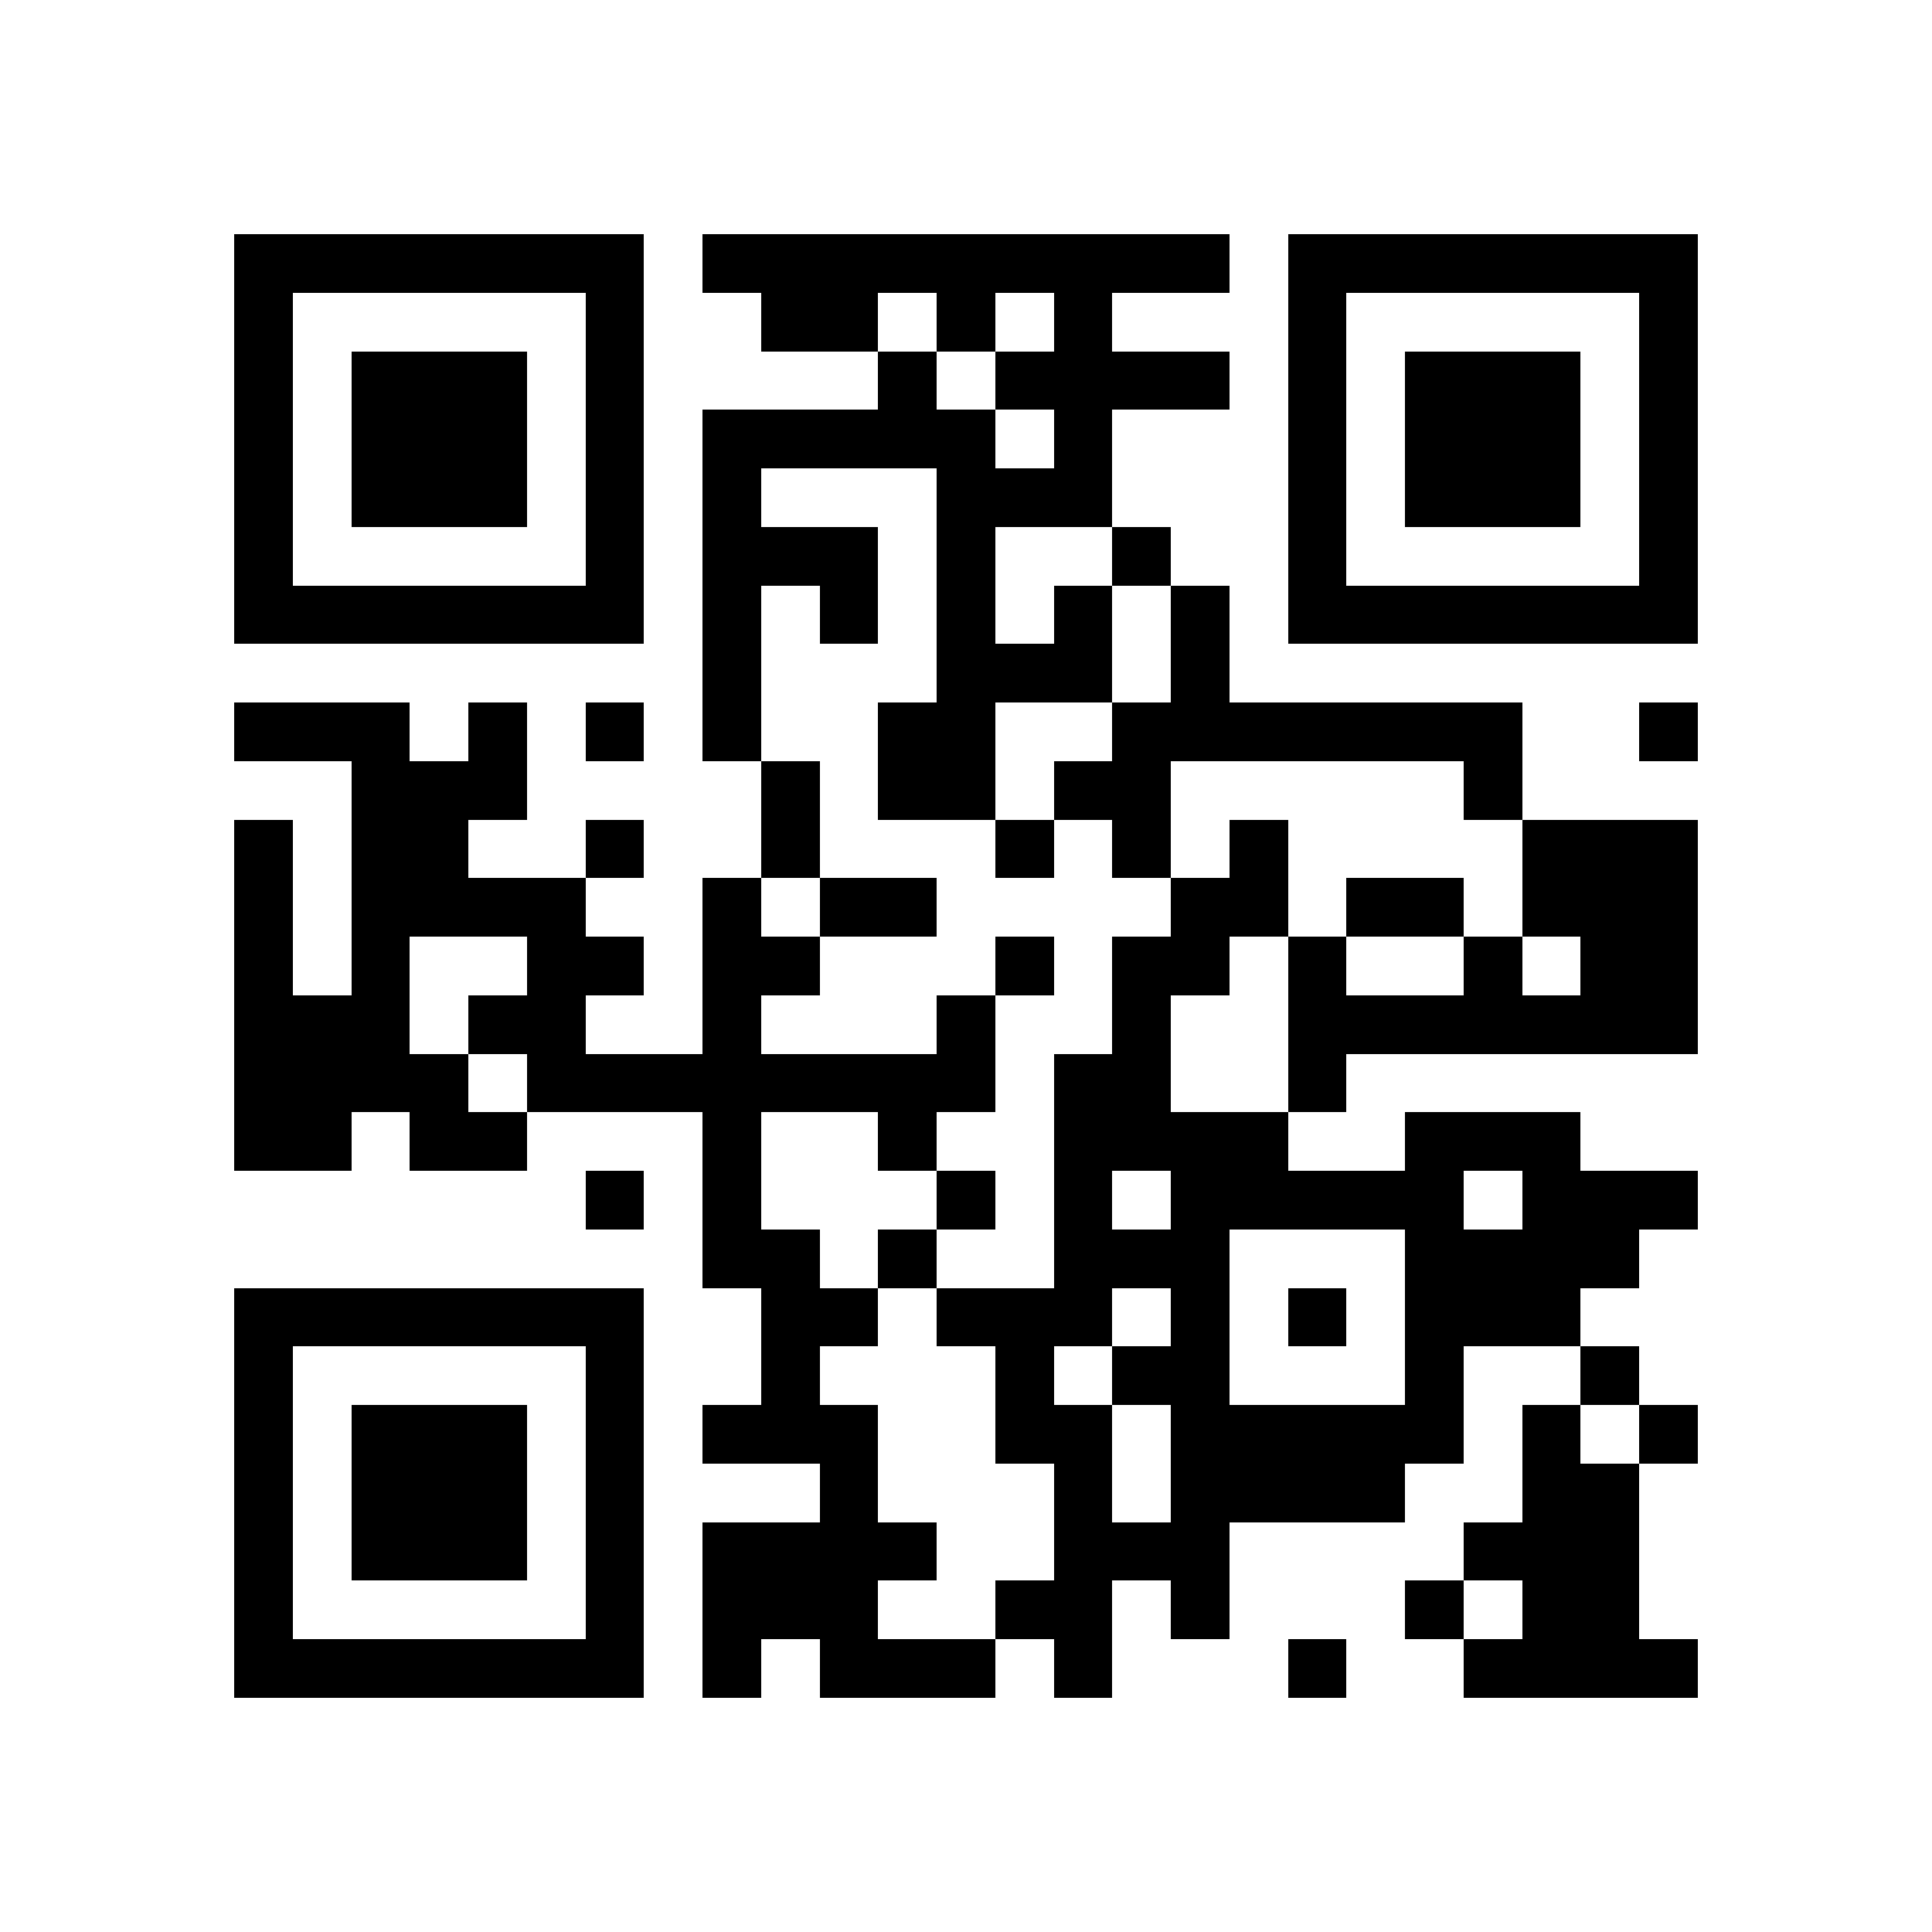
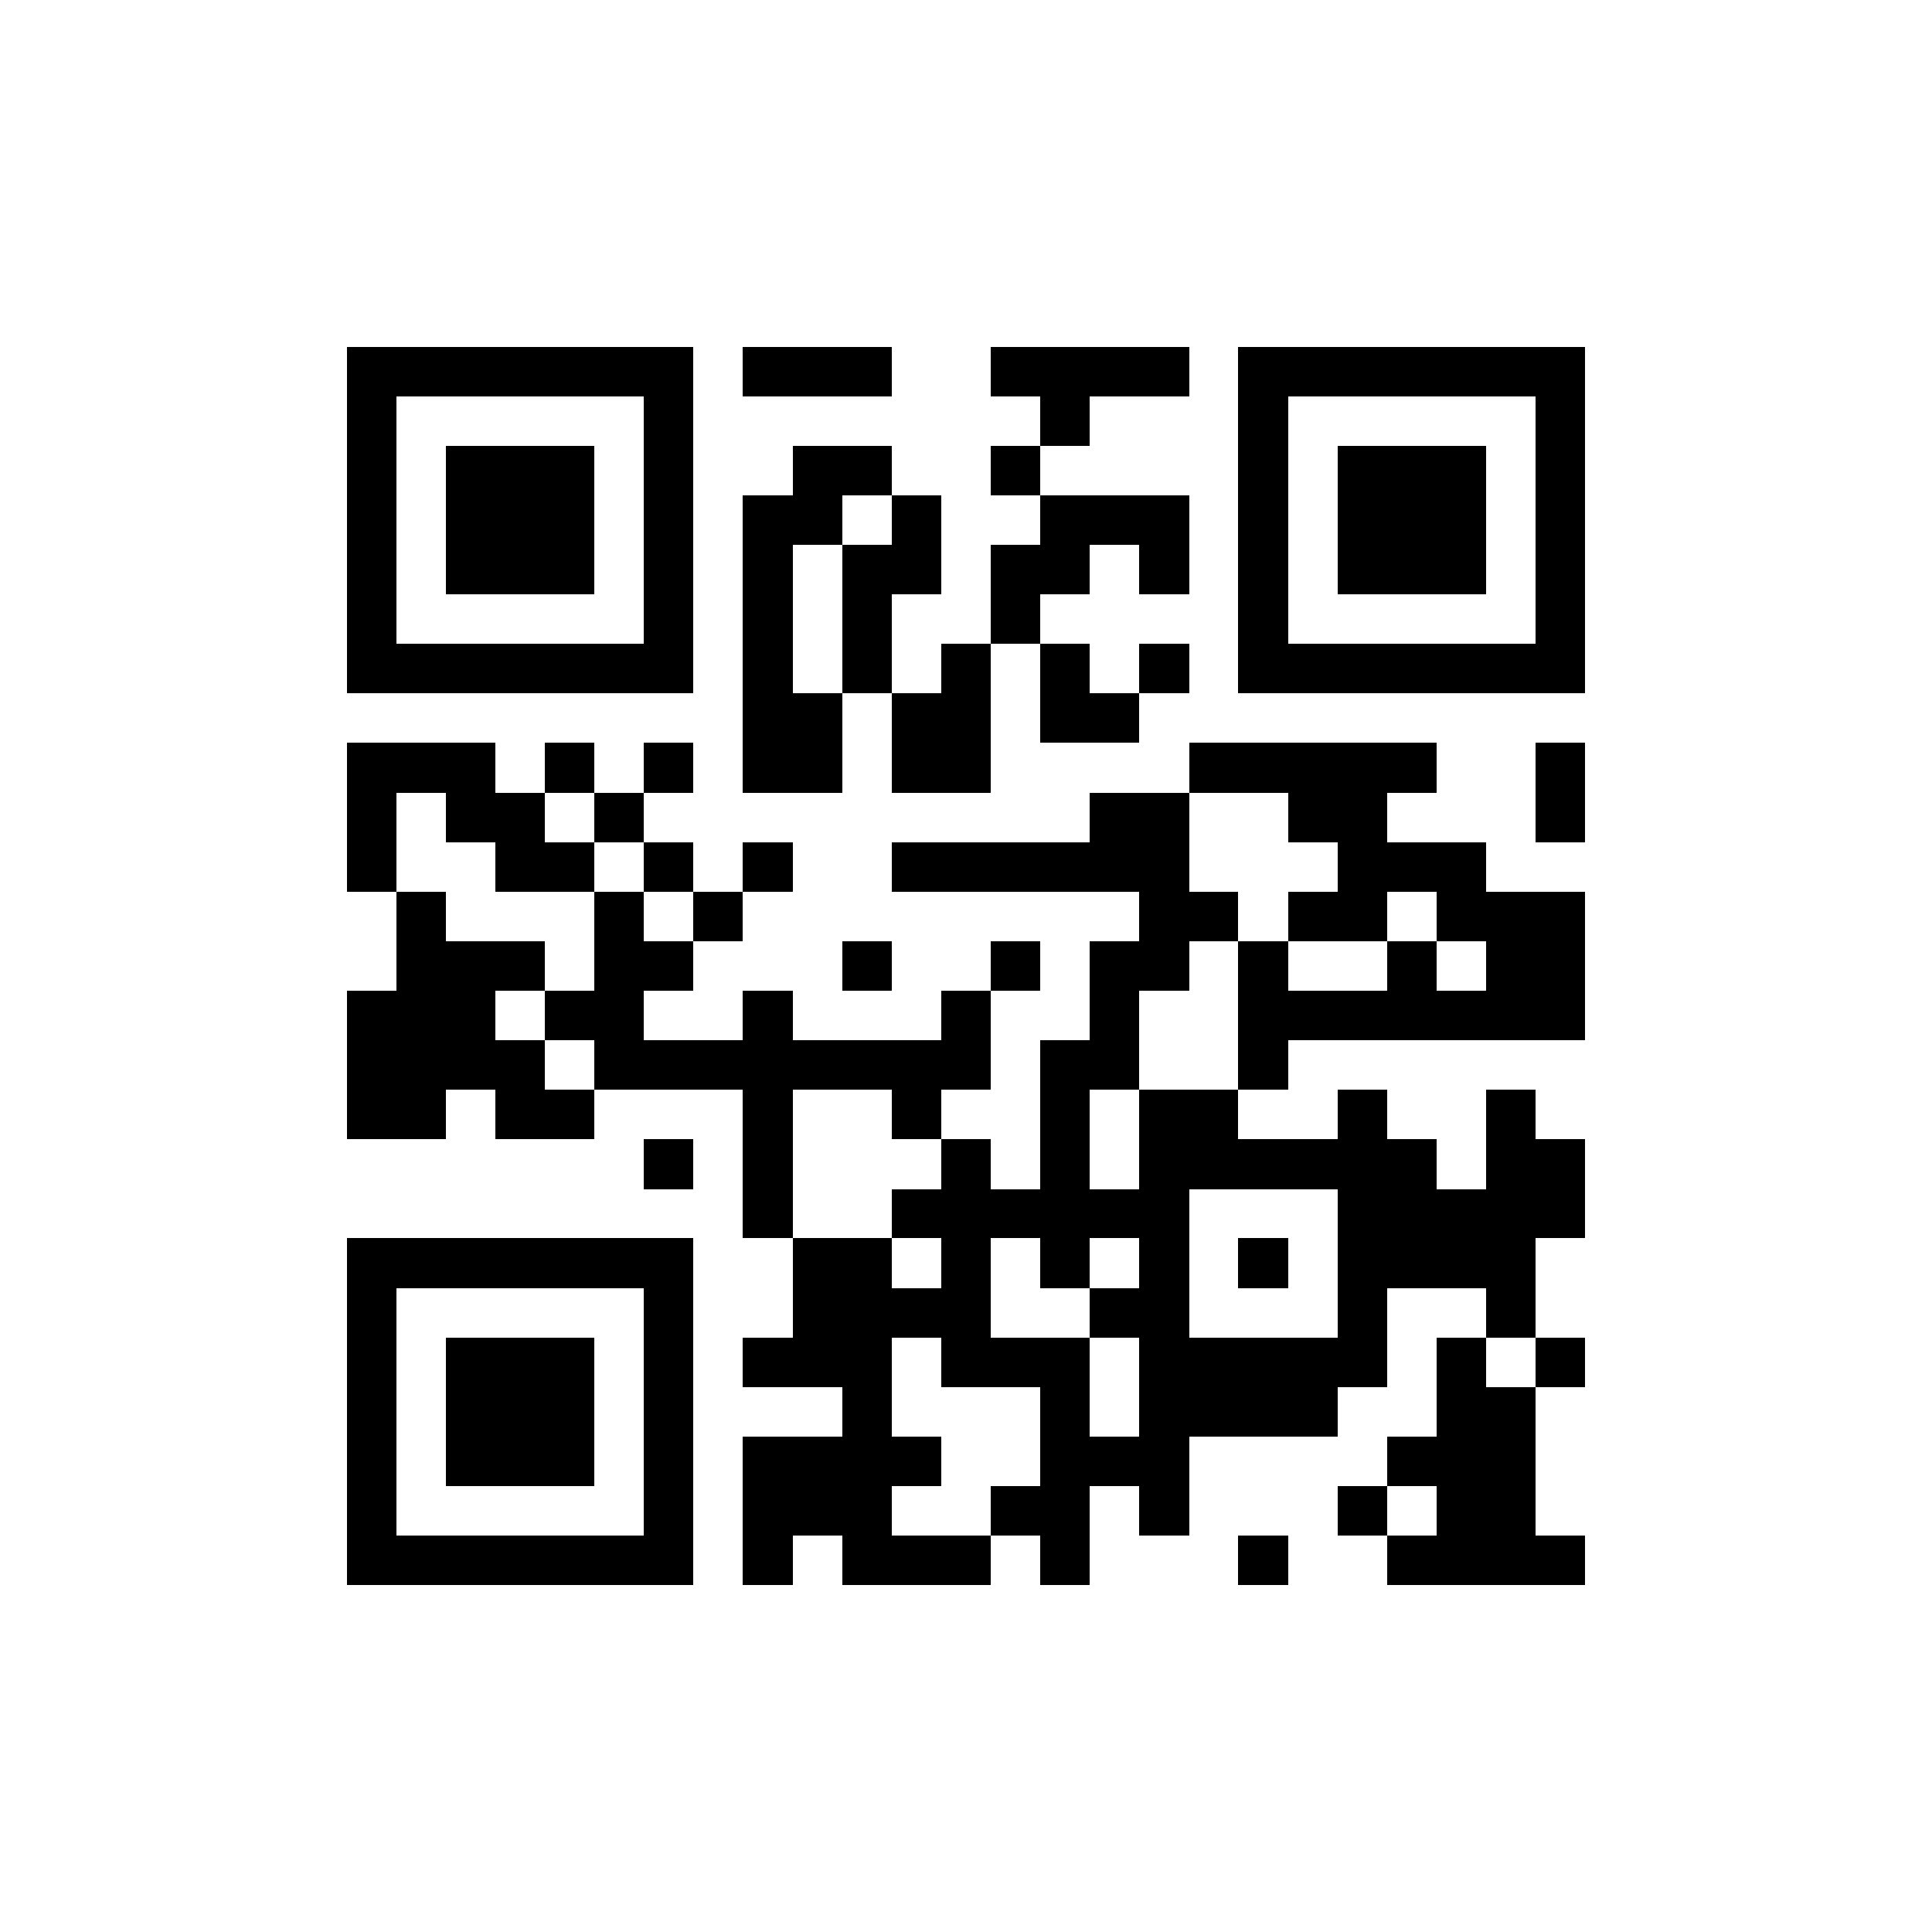
- <svg xmlns="http://www.w3.org/2000/svg" version="1.1" width="512" height="512">
-   <rect x="0" y="0" width="512" height="512" style="fill:#ffffff;shape-rendering:crispEdges;" />
-   <path x="0" y="0" style="fill:#000000;shape-rendering:crispEdges;" d="M62.06,62.06 V77.58 H77.58 V62.06 H62.06 Z M77.58,62.06 V77.58 H93.09 V62.06 H77.58 Z M93.09,62.06 V77.58 H108.61 V62.06 H93.09 Z M108.61,62.06 V77.58 H124.12 V62.06 H108.61 Z M124.12,62.06 V77.58 H139.64 V62.06 H124.12 Z M139.64,62.06 V77.58 H155.15 V62.06 H139.64 Z M155.15,62.06 V77.58 H170.67 V62.06 H155.15 Z M186.18,62.06 V77.58 H201.70 V62.06 H186.18 Z M201.70,62.06 V77.58 H217.21 V62.06 H201.70 Z M217.21,62.06 V77.58 H232.73 V62.06 H217.21 Z M232.73,62.06 V77.58 H248.24 V62.06 H232.73 Z M248.24,62.06 V77.58 H263.76 V62.06 H248.24 Z M263.76,62.06 V77.58 H279.27 V62.06 H263.76 Z M279.27,62.06 V77.58 H294.79 V62.06 H279.27 Z M294.79,62.06 V77.58 H310.30 V62.06 H294.79 Z M310.30,62.06 V77.58 H325.82 V62.06 H310.30 Z M341.33,62.06 V77.58 H356.85 V62.06 H341.33 Z M356.85,62.06 V77.58 H372.36 V62.06 H356.85 Z M372.36,62.06 V77.58 H387.88 V62.06 H372.36 Z M387.88,62.06 V77.58 H403.39 V62.06 H387.88 Z M403.39,62.06 V77.58 H418.91 V62.06 H403.39 Z M418.91,62.06 V77.58 H434.42 V62.06 H418.91 Z M434.42,62.06 V77.58 H449.94 V62.06 H434.42 Z M62.06,77.58 V93.09 H77.58 V77.58 H62.06 Z M155.15,77.58 V93.09 H170.67 V77.58 H155.15 Z M201.70,77.58 V93.09 H217.21 V77.58 H201.70 Z M217.21,77.58 V93.09 H232.73 V77.58 H217.21 Z M248.24,77.58 V93.09 H263.76 V77.58 H248.24 Z M279.27,77.58 V93.09 H294.79 V77.58 H279.27 Z M341.33,77.58 V93.09 H356.85 V77.58 H341.33 Z M434.42,77.58 V93.09 H449.94 V77.58 H434.42 Z M62.06,93.09 V108.61 H77.58 V93.09 H62.06 Z M93.09,93.09 V108.61 H108.61 V93.09 H93.09 Z M108.61,93.09 V108.61 H124.12 V93.09 H108.61 Z M124.12,93.09 V108.61 H139.64 V93.09 H124.12 Z M155.15,93.09 V108.61 H170.67 V93.09 H155.15 Z M232.73,93.09 V108.61 H248.24 V93.09 H232.73 Z M263.76,93.09 V108.61 H279.27 V93.09 H263.76 Z M279.27,93.09 V108.61 H294.79 V93.09 H279.27 Z M294.79,93.09 V108.61 H310.30 V93.09 H294.79 Z M310.30,93.09 V108.61 H325.82 V93.09 H310.30 Z M341.33,93.09 V108.61 H356.85 V93.09 H341.33 Z M372.36,93.09 V108.61 H387.88 V93.09 H372.36 Z M387.88,93.09 V108.61 H403.39 V93.09 H387.88 Z M403.39,93.09 V108.61 H418.91 V93.09 H403.39 Z M434.42,93.09 V108.61 H449.94 V93.09 H434.42 Z M62.06,108.61 V124.12 H77.58 V108.61 H62.06 Z M93.09,108.61 V124.12 H108.61 V108.61 H93.09 Z M108.61,108.61 V124.12 H124.12 V108.61 H108.61 Z M124.12,108.61 V124.12 H139.64 V108.61 H124.12 Z M155.15,108.61 V124.12 H170.67 V108.61 H155.15 Z M186.18,108.61 V124.12 H201.70 V108.61 H186.18 Z M201.70,108.61 V124.12 H217.21 V108.61 H201.70 Z M217.21,108.61 V124.12 H232.73 V108.61 H217.21 Z M232.73,108.61 V124.12 H248.24 V108.61 H232.73 Z M248.24,108.61 V124.12 H263.76 V108.61 H248.24 Z M279.27,108.61 V124.12 H294.79 V108.61 H279.27 Z M341.33,108.61 V124.12 H356.85 V108.61 H341.33 Z M372.36,108.61 V124.12 H387.88 V108.61 H372.36 Z M387.88,108.61 V124.12 H403.39 V108.61 H387.88 Z M403.39,108.61 V124.12 H418.91 V108.61 H403.39 Z M434.42,108.61 V124.12 H449.94 V108.61 H434.42 Z M62.06,124.12 V139.64 H77.58 V124.12 H62.06 Z M93.09,124.12 V139.64 H108.61 V124.12 H93.09 Z M108.61,124.12 V139.64 H124.12 V124.12 H108.61 Z M124.12,124.12 V139.64 H139.64 V124.12 H124.12 Z M155.15,124.12 V139.64 H170.67 V124.12 H155.15 Z M186.18,124.12 V139.64 H201.70 V124.12 H186.18 Z M248.24,124.12 V139.64 H263.76 V124.12 H248.24 Z M263.76,124.12 V139.64 H279.27 V124.12 H263.76 Z M279.27,124.12 V139.64 H294.79 V124.12 H279.27 Z M341.33,124.12 V139.64 H356.85 V124.12 H341.33 Z M372.36,124.12 V139.64 H387.88 V124.12 H372.36 Z M387.88,124.12 V139.64 H403.39 V124.12 H387.88 Z M403.39,124.12 V139.64 H418.91 V124.12 H403.39 Z M434.42,124.12 V139.64 H449.94 V124.12 H434.42 Z M62.06,139.64 V155.15 H77.58 V139.64 H62.06 Z M155.15,139.64 V155.15 H170.67 V139.64 H155.15 Z M186.18,139.64 V155.15 H201.70 V139.64 H186.18 Z M201.70,139.64 V155.15 H217.21 V139.64 H201.70 Z M217.21,139.64 V155.15 H232.73 V139.64 H217.21 Z M248.24,139.64 V155.15 H263.76 V139.64 H248.24 Z M294.79,139.64 V155.15 H310.30 V139.64 H294.79 Z M341.33,139.64 V155.15 H356.85 V139.64 H341.33 Z M434.42,139.64 V155.15 H449.94 V139.64 H434.42 Z M62.06,155.15 V170.67 H77.58 V155.15 H62.06 Z M77.58,155.15 V170.67 H93.09 V155.15 H77.58 Z M93.09,155.15 V170.67 H108.61 V155.15 H93.09 Z M108.61,155.15 V170.67 H124.12 V155.15 H108.61 Z M124.12,155.15 V170.67 H139.64 V155.15 H124.12 Z M139.64,155.15 V170.67 H155.15 V155.15 H139.64 Z M155.15,155.15 V170.67 H170.67 V155.15 H155.15 Z M186.18,155.15 V170.67 H201.70 V155.15 H186.18 Z M217.21,155.15 V170.67 H232.73 V155.15 H217.21 Z M248.24,155.15 V170.67 H263.76 V155.15 H248.24 Z M279.27,155.15 V170.67 H294.79 V155.15 H279.27 Z M310.30,155.15 V170.67 H325.82 V155.15 H310.30 Z M341.33,155.15 V170.67 H356.85 V155.15 H341.33 Z M356.85,155.15 V170.67 H372.36 V155.15 H356.85 Z M372.36,155.15 V170.67 H387.88 V155.15 H372.36 Z M387.88,155.15 V170.67 H403.39 V155.15 H387.88 Z M403.39,155.15 V170.67 H418.91 V155.15 H403.39 Z M418.91,155.15 V170.67 H434.42 V155.15 H418.91 Z M434.42,155.15 V170.67 H449.94 V155.15 H434.42 Z M186.18,170.67 V186.18 H201.70 V170.67 H186.18 Z M248.24,170.67 V186.18 H263.76 V170.67 H248.24 Z M263.76,170.67 V186.18 H279.27 V170.67 H263.76 Z M279.27,170.67 V186.18 H294.79 V170.67 H279.27 Z M310.30,170.67 V186.18 H325.82 V170.67 H310.30 Z M62.06,186.18 V201.70 H77.58 V186.18 H62.06 Z M77.58,186.18 V201.70 H93.09 V186.18 H77.58 Z M93.09,186.18 V201.70 H108.61 V186.18 H93.09 Z M124.12,186.18 V201.70 H139.64 V186.18 H124.12 Z M155.15,186.18 V201.70 H170.67 V186.18 H155.15 Z M186.18,186.18 V201.70 H201.70 V186.18 H186.18 Z M232.73,186.18 V201.70 H248.24 V186.18 H232.73 Z M248.24,186.18 V201.70 H263.76 V186.18 H248.24 Z M294.79,186.18 V201.70 H310.30 V186.18 H294.79 Z M310.30,186.18 V201.70 H325.82 V186.18 H310.30 Z M325.82,186.18 V201.70 H341.33 V186.18 H325.82 Z M341.33,186.18 V201.70 H356.85 V186.18 H341.33 Z M356.85,186.18 V201.70 H372.36 V186.18 H356.85 Z M372.36,186.18 V201.70 H387.88 V186.18 H372.36 Z M387.88,186.18 V201.70 H403.39 V186.18 H387.88 Z M434.42,186.18 V201.70 H449.94 V186.18 H434.42 Z M93.09,201.70 V217.21 H108.61 V201.70 H93.09 Z M108.61,201.70 V217.21 H124.12 V201.70 H108.61 Z M124.12,201.70 V217.21 H139.64 V201.70 H124.12 Z M201.70,201.70 V217.21 H217.21 V201.70 H201.70 Z M232.73,201.70 V217.21 H248.24 V201.70 H232.73 Z M248.24,201.70 V217.21 H263.76 V201.70 H248.24 Z M279.27,201.70 V217.21 H294.79 V201.70 H279.27 Z M294.79,201.70 V217.21 H310.30 V201.70 H294.79 Z M387.88,201.70 V217.21 H403.39 V201.70 H387.88 Z M62.06,217.21 V232.73 H77.58 V217.21 H62.06 Z M93.09,217.21 V232.73 H108.61 V217.21 H93.09 Z M108.61,217.21 V232.73 H124.12 V217.21 H108.61 Z M155.15,217.21 V232.73 H170.67 V217.21 H155.15 Z M201.70,217.21 V232.73 H217.21 V217.21 H201.70 Z M263.76,217.21 V232.73 H279.27 V217.21 H263.76 Z M294.79,217.21 V232.73 H310.30 V217.21 H294.79 Z M325.82,217.21 V232.73 H341.33 V217.21 H325.82 Z M403.39,217.21 V232.73 H418.91 V217.21 H403.39 Z M418.91,217.21 V232.73 H434.42 V217.21 H418.91 Z M434.42,217.21 V232.73 H449.94 V217.21 H434.42 Z M62.06,232.73 V248.24 H77.58 V232.73 H62.06 Z M93.09,232.73 V248.24 H108.61 V232.73 H93.09 Z M108.61,232.73 V248.24 H124.12 V232.73 H108.61 Z M124.12,232.73 V248.24 H139.64 V232.73 H124.12 Z M139.64,232.73 V248.24 H155.15 V232.73 H139.64 Z M186.18,232.73 V248.24 H201.70 V232.73 H186.18 Z M217.21,232.73 V248.24 H232.73 V232.73 H217.21 Z M232.73,232.73 V248.24 H248.24 V232.73 H232.73 Z M310.30,232.73 V248.24 H325.82 V232.73 H310.30 Z M325.82,232.73 V248.24 H341.33 V232.73 H325.82 Z M356.85,232.73 V248.24 H372.36 V232.73 H356.85 Z M372.36,232.73 V248.24 H387.88 V232.73 H372.36 Z M403.39,232.73 V248.24 H418.91 V232.73 H403.39 Z M418.91,232.73 V248.24 H434.42 V232.73 H418.91 Z M434.42,232.73 V248.24 H449.94 V232.73 H434.42 Z M62.06,248.24 V263.76 H77.58 V248.24 H62.06 Z M93.09,248.24 V263.76 H108.61 V248.24 H93.09 Z M139.64,248.24 V263.76 H155.15 V248.24 H139.64 Z M155.15,248.24 V263.76 H170.67 V248.24 H155.15 Z M186.18,248.24 V263.76 H201.70 V248.24 H186.18 Z M201.70,248.24 V263.76 H217.21 V248.24 H201.70 Z M263.76,248.24 V263.76 H279.27 V248.24 H263.76 Z M294.79,248.24 V263.76 H310.30 V248.24 H294.79 Z M310.30,248.24 V263.76 H325.82 V248.24 H310.30 Z M341.33,248.24 V263.76 H356.85 V248.24 H341.33 Z M387.88,248.24 V263.76 H403.39 V248.24 H387.88 Z M418.91,248.24 V263.76 H434.42 V248.24 H418.91 Z M434.42,248.24 V263.76 H449.94 V248.24 H434.42 Z M62.06,263.76 V279.27 H77.58 V263.76 H62.06 Z M77.58,263.76 V279.27 H93.09 V263.76 H77.58 Z M93.09,263.76 V279.27 H108.61 V263.76 H93.09 Z M124.12,263.76 V279.27 H139.64 V263.76 H124.12 Z M139.64,263.76 V279.27 H155.15 V263.76 H139.64 Z M186.18,263.76 V279.27 H201.70 V263.76 H186.18 Z M248.24,263.76 V279.27 H263.76 V263.76 H248.24 Z M294.79,263.76 V279.27 H310.30 V263.76 H294.79 Z M341.33,263.76 V279.27 H356.85 V263.76 H341.33 Z M356.85,263.76 V279.27 H372.36 V263.76 H356.85 Z M372.36,263.76 V279.27 H387.88 V263.76 H372.36 Z M387.88,263.76 V279.27 H403.39 V263.76 H387.88 Z M403.39,263.76 V279.27 H418.91 V263.76 H403.39 Z M418.91,263.76 V279.27 H434.42 V263.76 H418.91 Z M434.42,263.76 V279.27 H449.94 V263.76 H434.42 Z M62.06,279.27 V294.79 H77.58 V279.27 H62.06 Z M77.58,279.27 V294.79 H93.09 V279.27 H77.58 Z M93.09,279.27 V294.79 H108.61 V279.27 H93.09 Z M108.61,279.27 V294.79 H124.12 V279.27 H108.61 Z M139.64,279.27 V294.79 H155.15 V279.27 H139.64 Z M155.15,279.27 V294.79 H170.67 V279.27 H155.15 Z M170.67,279.27 V294.79 H186.18 V279.27 H170.67 Z M186.18,279.27 V294.79 H201.70 V279.27 H186.18 Z M201.70,279.27 V294.79 H217.21 V279.27 H201.70 Z M217.21,279.27 V294.79 H232.73 V279.27 H217.21 Z M232.73,279.27 V294.79 H248.24 V279.27 H232.73 Z M248.24,279.27 V294.79 H263.76 V279.27 H248.24 Z M279.27,279.27 V294.79 H294.79 V279.27 H279.27 Z M294.79,279.27 V294.79 H310.30 V279.27 H294.79 Z M341.33,279.27 V294.79 H356.85 V279.27 H341.33 Z M62.06,294.79 V310.30 H77.58 V294.79 H62.06 Z M77.58,294.79 V310.30 H93.09 V294.79 H77.58 Z M108.61,294.79 V310.30 H124.12 V294.79 H108.61 Z M124.12,294.79 V310.30 H139.64 V294.79 H124.12 Z M186.18,294.79 V310.30 H201.70 V294.79 H186.18 Z M232.73,294.79 V310.30 H248.24 V294.79 H232.73 Z M279.27,294.79 V310.30 H294.79 V294.79 H279.27 Z M294.79,294.79 V310.30 H310.30 V294.79 H294.79 Z M310.30,294.79 V310.30 H325.82 V294.79 H310.30 Z M325.82,294.79 V310.30 H341.33 V294.79 H325.82 Z M372.36,294.79 V310.30 H387.88 V294.79 H372.36 Z M387.88,294.79 V310.30 H403.39 V294.79 H387.88 Z M403.39,294.79 V310.30 H418.91 V294.79 H403.39 Z M155.15,310.30 V325.82 H170.67 V310.30 H155.15 Z M186.18,310.30 V325.82 H201.70 V310.30 H186.18 Z M248.24,310.30 V325.82 H263.76 V310.30 H248.24 Z M279.27,310.30 V325.82 H294.79 V310.30 H279.27 Z M310.30,310.30 V325.82 H325.82 V310.30 H310.30 Z M325.82,310.30 V325.82 H341.33 V310.30 H325.82 Z M341.33,310.30 V325.82 H356.85 V310.30 H341.33 Z M356.85,310.30 V325.82 H372.36 V310.30 H356.85 Z M372.36,310.30 V325.82 H387.88 V310.30 H372.36 Z M403.39,310.30 V325.82 H418.91 V310.30 H403.39 Z M418.91,310.30 V325.82 H434.42 V310.30 H418.91 Z M434.42,310.30 V325.82 H449.94 V310.30 H434.42 Z M186.18,325.82 V341.33 H201.70 V325.82 H186.18 Z M201.70,325.82 V341.33 H217.21 V325.82 H201.70 Z M232.73,325.82 V341.33 H248.24 V325.82 H232.73 Z M279.27,325.82 V341.33 H294.79 V325.82 H279.27 Z M294.79,325.82 V341.33 H310.30 V325.82 H294.79 Z M310.30,325.82 V341.33 H325.82 V325.82 H310.30 Z M372.36,325.82 V341.33 H387.88 V325.82 H372.36 Z M387.88,325.82 V341.33 H403.39 V325.82 H387.88 Z M403.39,325.82 V341.33 H418.91 V325.82 H403.39 Z M418.91,325.82 V341.33 H434.42 V325.82 H418.91 Z M62.06,341.33 V356.85 H77.58 V341.33 H62.06 Z M77.58,341.33 V356.85 H93.09 V341.33 H77.58 Z M93.09,341.33 V356.85 H108.61 V341.33 H93.09 Z M108.61,341.33 V356.85 H124.12 V341.33 H108.61 Z M124.12,341.33 V356.85 H139.64 V341.33 H124.12 Z M139.64,341.33 V356.85 H155.15 V341.33 H139.64 Z M155.15,341.33 V356.85 H170.67 V341.33 H155.15 Z M201.70,341.33 V356.85 H217.21 V341.33 H201.70 Z M217.21,341.33 V356.85 H232.73 V341.33 H217.21 Z M248.24,341.33 V356.85 H263.76 V341.33 H248.24 Z M263.76,341.33 V356.85 H279.27 V341.33 H263.76 Z M279.27,341.33 V356.85 H294.79 V341.33 H279.27 Z M310.30,341.33 V356.85 H325.82 V341.33 H310.30 Z M341.33,341.33 V356.85 H356.85 V341.33 H341.33 Z M372.36,341.33 V356.85 H387.88 V341.33 H372.36 Z M387.88,341.33 V356.85 H403.39 V341.33 H387.88 Z M403.39,341.33 V356.85 H418.91 V341.33 H403.39 Z M62.06,356.85 V372.36 H77.58 V356.85 H62.06 Z M155.15,356.85 V372.36 H170.67 V356.85 H155.15 Z M201.70,356.85 V372.36 H217.21 V356.85 H201.70 Z M263.76,356.85 V372.36 H279.27 V356.85 H263.76 Z M294.79,356.85 V372.36 H310.30 V356.85 H294.79 Z M310.30,356.85 V372.36 H325.82 V356.85 H310.30 Z M372.36,356.85 V372.36 H387.88 V356.85 H372.36 Z M418.91,356.85 V372.36 H434.42 V356.85 H418.91 Z M62.06,372.36 V387.88 H77.58 V372.36 H62.06 Z M93.09,372.36 V387.88 H108.61 V372.36 H93.09 Z M108.61,372.36 V387.88 H124.12 V372.36 H108.61 Z M124.12,372.36 V387.88 H139.64 V372.36 H124.12 Z M155.15,372.36 V387.88 H170.67 V372.36 H155.15 Z M186.18,372.36 V387.88 H201.70 V372.36 H186.18 Z M201.70,372.36 V387.88 H217.21 V372.36 H201.70 Z M217.21,372.36 V387.88 H232.73 V372.36 H217.21 Z M263.76,372.36 V387.88 H279.27 V372.36 H263.76 Z M279.27,372.36 V387.88 H294.79 V372.36 H279.27 Z M310.30,372.36 V387.88 H325.82 V372.36 H310.30 Z M325.82,372.36 V387.88 H341.33 V372.36 H325.82 Z M341.33,372.36 V387.88 H356.85 V372.36 H341.33 Z M356.85,372.36 V387.88 H372.36 V372.36 H356.85 Z M372.36,372.36 V387.88 H387.88 V372.36 H372.36 Z M403.39,372.36 V387.88 H418.91 V372.36 H403.39 Z M434.42,372.36 V387.88 H449.94 V372.36 H434.42 Z M62.06,387.88 V403.39 H77.58 V387.88 H62.06 Z M93.09,387.88 V403.39 H108.61 V387.88 H93.09 Z M108.61,387.88 V403.39 H124.12 V387.88 H108.61 Z M124.12,387.88 V403.39 H139.64 V387.88 H124.12 Z M155.15,387.88 V403.39 H170.67 V387.88 H155.15 Z M217.21,387.88 V403.39 H232.73 V387.88 H217.21 Z M279.27,387.88 V403.39 H294.79 V387.88 H279.27 Z M310.30,387.88 V403.39 H325.82 V387.88 H310.30 Z M325.82,387.88 V403.39 H341.33 V387.88 H325.82 Z M341.33,387.88 V403.39 H356.85 V387.88 H341.33 Z M356.85,387.88 V403.39 H372.36 V387.88 H356.85 Z M403.39,387.88 V403.39 H418.91 V387.88 H403.39 Z M418.91,387.88 V403.39 H434.42 V387.88 H418.91 Z M62.06,403.39 V418.91 H77.58 V403.39 H62.06 Z M93.09,403.39 V418.91 H108.61 V403.39 H93.09 Z M108.61,403.39 V418.91 H124.12 V403.39 H108.61 Z M124.12,403.39 V418.91 H139.64 V403.39 H124.12 Z M155.15,403.39 V418.91 H170.67 V403.39 H155.15 Z M186.18,403.39 V418.91 H201.70 V403.39 H186.18 Z M201.70,403.39 V418.91 H217.21 V403.39 H201.70 Z M217.21,403.39 V418.91 H232.73 V403.39 H217.21 Z M232.73,403.39 V418.91 H248.24 V403.39 H232.73 Z M279.27,403.39 V418.91 H294.79 V403.39 H279.27 Z M294.79,403.39 V418.91 H310.30 V403.39 H294.79 Z M310.30,403.39 V418.91 H325.82 V403.39 H310.30 Z M387.88,403.39 V418.91 H403.39 V403.39 H387.88 Z M403.39,403.39 V418.91 H418.91 V403.39 H403.39 Z M418.91,403.39 V418.91 H434.42 V403.39 H418.91 Z M62.06,418.91 V434.42 H77.58 V418.91 H62.06 Z M155.15,418.91 V434.42 H170.67 V418.91 H155.15 Z M186.18,418.91 V434.42 H201.70 V418.91 H186.18 Z M201.70,418.91 V434.42 H217.21 V418.91 H201.70 Z M217.21,418.91 V434.42 H232.73 V418.91 H217.21 Z M263.76,418.91 V434.42 H279.27 V418.91 H263.76 Z M279.27,418.91 V434.42 H294.79 V418.91 H279.27 Z M310.30,418.91 V434.42 H325.82 V418.91 H310.30 Z M372.36,418.91 V434.42 H387.88 V418.91 H372.36 Z M403.39,418.91 V434.42 H418.91 V418.91 H403.39 Z M418.91,418.91 V434.42 H434.42 V418.91 H418.91 Z M62.06,434.42 V449.94 H77.58 V434.42 H62.06 Z M77.58,434.42 V449.94 H93.09 V434.42 H77.58 Z M93.09,434.42 V449.94 H108.61 V434.42 H93.09 Z M108.61,434.42 V449.94 H124.12 V434.42 H108.61 Z M124.12,434.42 V449.94 H139.64 V434.42 H124.12 Z M139.64,434.42 V449.94 H155.15 V434.42 H139.64 Z M155.15,434.42 V449.94 H170.67 V434.42 H155.15 Z M186.18,434.42 V449.94 H201.70 V434.42 H186.18 Z M217.21,434.42 V449.94 H232.73 V434.42 H217.21 Z M232.73,434.42 V449.94 H248.24 V434.42 H232.73 Z M248.24,434.42 V449.94 H263.76 V434.42 H248.24 Z M279.27,434.42 V449.94 H294.79 V434.42 H279.27 Z M341.33,434.42 V449.94 H356.85 V434.42 H341.33 Z M387.88,434.42 V449.94 H403.39 V434.42 H387.88 Z M403.39,434.42 V449.94 H418.91 V434.42 H403.39 Z M418.91,434.42 V449.94 H434.42 V434.42 H418.91 Z M434.42,434.42 V449.94 H449.94 V434.42 H434.42 Z " />
+ <svg xmlns="http://www.w3.org/2000/svg" version="1.1" width="170" height="170">
+   <rect x="0" y="0" width="170" height="170" style="fill:#ffffff;shape-rendering:crispEdges;" />
+   <path x="0" y="0" style="fill:#000000;shape-rendering:crispEdges;" d="M30.51,30.51 V34.87 H34.87 V30.51 H30.51 Z M34.87,30.51 V34.87 H39.23 V30.51 H34.87 Z M39.23,30.51 V34.87 H43.59 V30.51 H39.23 Z M43.59,30.51 V34.87 H47.95 V30.51 H43.59 Z M47.95,30.51 V34.87 H52.31 V30.51 H47.95 Z M52.31,30.51 V34.87 H56.67 V30.51 H52.31 Z M56.67,30.51 V34.87 H61.03 V30.51 H56.67 Z M65.38,30.51 V34.87 H69.74 V30.51 H65.38 Z M69.74,30.51 V34.87 H74.10 V30.51 H69.74 Z M74.10,30.51 V34.87 H78.46 V30.51 H74.10 Z M87.18,30.51 V34.87 H91.54 V30.51 H87.18 Z M91.54,30.51 V34.87 H95.90 V30.51 H91.54 Z M95.90,30.51 V34.87 H100.26 V30.51 H95.90 Z M100.26,30.51 V34.87 H104.62 V30.51 H100.26 Z M108.97,30.51 V34.87 H113.33 V30.51 H108.97 Z M113.33,30.51 V34.87 H117.69 V30.51 H113.33 Z M117.69,30.51 V34.87 H122.05 V30.51 H117.69 Z M122.05,30.51 V34.87 H126.41 V30.51 H122.05 Z M126.41,30.51 V34.87 H130.77 V30.51 H126.41 Z M130.77,30.51 V34.87 H135.13 V30.51 H130.77 Z M135.13,30.51 V34.87 H139.49 V30.51 H135.13 Z M30.51,34.87 V39.23 H34.87 V34.87 H30.51 Z M56.67,34.87 V39.23 H61.03 V34.87 H56.67 Z M91.54,34.87 V39.23 H95.90 V34.87 H91.54 Z M108.97,34.87 V39.23 H113.33 V34.87 H108.97 Z M135.13,34.87 V39.23 H139.49 V34.87 H135.13 Z M30.51,39.23 V43.59 H34.87 V39.23 H30.51 Z M39.23,39.23 V43.59 H43.59 V39.23 H39.23 Z M43.59,39.23 V43.59 H47.95 V39.23 H43.59 Z M47.95,39.23 V43.59 H52.31 V39.23 H47.95 Z M56.67,39.23 V43.59 H61.03 V39.23 H56.67 Z M69.74,39.23 V43.59 H74.10 V39.23 H69.74 Z M74.10,39.23 V43.59 H78.46 V39.23 H74.10 Z M87.18,39.23 V43.59 H91.54 V39.23 H87.18 Z M108.97,39.23 V43.59 H113.33 V39.23 H108.97 Z M117.69,39.23 V43.59 H122.05 V39.23 H117.69 Z M122.05,39.23 V43.59 H126.41 V39.23 H122.05 Z M126.41,39.23 V43.59 H130.77 V39.23 H126.41 Z M135.13,39.23 V43.59 H139.49 V39.23 H135.13 Z M30.51,43.59 V47.95 H34.87 V43.59 H30.51 Z M39.23,43.59 V47.95 H43.59 V43.59 H39.23 Z M43.59,43.59 V47.95 H47.95 V43.59 H43.59 Z M47.95,43.59 V47.95 H52.31 V43.59 H47.95 Z M56.67,43.59 V47.95 H61.03 V43.59 H56.67 Z M65.38,43.59 V47.95 H69.74 V43.59 H65.38 Z M69.74,43.59 V47.95 H74.10 V43.59 H69.74 Z M78.46,43.59 V47.95 H82.82 V43.59 H78.46 Z M91.54,43.59 V47.95 H95.90 V43.59 H91.54 Z M95.90,43.59 V47.95 H100.26 V43.59 H95.90 Z M100.26,43.59 V47.95 H104.62 V43.59 H100.26 Z M108.97,43.59 V47.95 H113.33 V43.59 H108.97 Z M117.69,43.59 V47.95 H122.05 V43.59 H117.69 Z M122.05,43.59 V47.95 H126.41 V43.59 H122.05 Z M126.41,43.59 V47.95 H130.77 V43.59 H126.41 Z M135.13,43.59 V47.95 H139.49 V43.59 H135.13 Z M30.51,47.95 V52.31 H34.87 V47.95 H30.51 Z M39.23,47.95 V52.31 H43.59 V47.95 H39.23 Z M43.59,47.95 V52.31 H47.95 V47.95 H43.59 Z M47.95,47.95 V52.31 H52.31 V47.95 H47.95 Z M56.67,47.95 V52.31 H61.03 V47.95 H56.67 Z M65.38,47.95 V52.31 H69.74 V47.95 H65.38 Z M74.10,47.95 V52.31 H78.46 V47.95 H74.10 Z M78.46,47.95 V52.31 H82.82 V47.95 H78.46 Z M87.18,47.95 V52.31 H91.54 V47.95 H87.18 Z M91.54,47.95 V52.31 H95.90 V47.95 H91.54 Z M100.26,47.95 V52.31 H104.62 V47.95 H100.26 Z M108.97,47.95 V52.31 H113.33 V47.95 H108.97 Z M117.69,47.95 V52.31 H122.05 V47.95 H117.69 Z M122.05,47.95 V52.31 H126.41 V47.95 H122.05 Z M126.41,47.95 V52.31 H130.77 V47.95 H126.41 Z M135.13,47.95 V52.31 H139.49 V47.95 H135.13 Z M30.51,52.31 V56.67 H34.87 V52.31 H30.51 Z M56.67,52.31 V56.67 H61.03 V52.31 H56.67 Z M65.38,52.31 V56.67 H69.74 V52.31 H65.38 Z M74.10,52.31 V56.67 H78.46 V52.31 H74.10 Z M87.18,52.31 V56.67 H91.54 V52.31 H87.18 Z M108.97,52.31 V56.67 H113.33 V52.31 H108.97 Z M135.13,52.31 V56.67 H139.49 V52.31 H135.13 Z M30.51,56.67 V61.03 H34.87 V56.67 H30.51 Z M34.87,56.67 V61.03 H39.23 V56.67 H34.87 Z M39.23,56.67 V61.03 H43.59 V56.67 H39.23 Z M43.59,56.67 V61.03 H47.95 V56.67 H43.59 Z M47.95,56.67 V61.03 H52.31 V56.67 H47.95 Z M52.31,56.67 V61.03 H56.67 V56.67 H52.31 Z M56.67,56.67 V61.03 H61.03 V56.67 H56.67 Z M65.38,56.67 V61.03 H69.74 V56.67 H65.38 Z M74.10,56.67 V61.03 H78.46 V56.67 H74.10 Z M82.82,56.67 V61.03 H87.18 V56.67 H82.82 Z M91.54,56.67 V61.03 H95.90 V56.67 H91.54 Z M100.26,56.67 V61.03 H104.62 V56.67 H100.26 Z M108.97,56.67 V61.03 H113.33 V56.67 H108.97 Z M113.33,56.67 V61.03 H117.69 V56.67 H113.33 Z M117.69,56.67 V61.03 H122.05 V56.67 H117.69 Z M122.05,56.67 V61.03 H126.41 V56.67 H122.05 Z M126.41,56.67 V61.03 H130.77 V56.67 H126.41 Z M130.77,56.67 V61.03 H135.13 V56.67 H130.77 Z M135.13,56.67 V61.03 H139.49 V56.67 H135.13 Z M65.38,61.03 V65.38 H69.74 V61.03 H65.38 Z M69.74,61.03 V65.38 H74.10 V61.03 H69.74 Z M78.46,61.03 V65.38 H82.82 V61.03 H78.46 Z M82.82,61.03 V65.38 H87.18 V61.03 H82.82 Z M91.54,61.03 V65.38 H95.90 V61.03 H91.54 Z M95.90,61.03 V65.38 H100.26 V61.03 H95.90 Z M30.51,65.38 V69.74 H34.87 V65.38 H30.51 Z M34.87,65.38 V69.74 H39.23 V65.38 H34.87 Z M39.23,65.38 V69.74 H43.59 V65.38 H39.23 Z M47.95,65.38 V69.74 H52.31 V65.38 H47.95 Z M56.67,65.38 V69.74 H61.03 V65.38 H56.67 Z M65.38,65.38 V69.74 H69.74 V65.38 H65.38 Z M69.74,65.38 V69.74 H74.10 V65.38 H69.74 Z M78.46,65.38 V69.74 H82.82 V65.38 H78.46 Z M82.82,65.38 V69.74 H87.18 V65.38 H82.82 Z M104.62,65.38 V69.74 H108.97 V65.38 H104.62 Z M108.97,65.38 V69.74 H113.33 V65.38 H108.97 Z M113.33,65.38 V69.74 H117.69 V65.38 H113.33 Z M117.69,65.38 V69.74 H122.05 V65.38 H117.69 Z M122.05,65.38 V69.74 H126.41 V65.38 H122.05 Z M135.13,65.38 V69.74 H139.49 V65.38 H135.13 Z M30.51,69.74 V74.10 H34.87 V69.74 H30.51 Z M39.23,69.74 V74.10 H43.59 V69.74 H39.23 Z M43.59,69.74 V74.10 H47.95 V69.74 H43.59 Z M52.31,69.74 V74.10 H56.67 V69.74 H52.31 Z M95.90,69.74 V74.10 H100.26 V69.74 H95.90 Z M100.26,69.74 V74.10 H104.62 V69.74 H100.26 Z M113.33,69.74 V74.10 H117.69 V69.74 H113.33 Z M117.69,69.74 V74.10 H122.05 V69.74 H117.69 Z M135.13,69.74 V74.10 H139.49 V69.74 H135.13 Z M30.51,74.10 V78.46 H34.87 V74.10 H30.51 Z M43.59,74.10 V78.46 H47.95 V74.10 H43.59 Z M47.95,74.10 V78.46 H52.31 V74.10 H47.95 Z M56.67,74.10 V78.46 H61.03 V74.10 H56.67 Z M65.38,74.10 V78.46 H69.74 V74.10 H65.38 Z M78.46,74.10 V78.46 H82.82 V74.10 H78.46 Z M82.82,74.10 V78.46 H87.18 V74.10 H82.82 Z M87.18,74.10 V78.46 H91.54 V74.10 H87.18 Z M91.54,74.10 V78.46 H95.90 V74.10 H91.54 Z M95.90,74.10 V78.46 H100.26 V74.10 H95.90 Z M100.26,74.10 V78.46 H104.62 V74.10 H100.26 Z M117.69,74.10 V78.46 H122.05 V74.10 H117.69 Z M122.05,74.10 V78.46 H126.41 V74.10 H122.05 Z M126.41,74.10 V78.46 H130.77 V74.10 H126.41 Z M34.87,78.46 V82.82 H39.23 V78.46 H34.87 Z M52.31,78.46 V82.82 H56.67 V78.46 H52.31 Z M61.03,78.46 V82.82 H65.38 V78.46 H61.03 Z M100.26,78.46 V82.82 H104.62 V78.46 H100.26 Z M104.62,78.46 V82.82 H108.97 V78.46 H104.62 Z M113.33,78.46 V82.82 H117.69 V78.46 H113.33 Z M117.69,78.46 V82.82 H122.05 V78.46 H117.69 Z M126.41,78.46 V82.82 H130.77 V78.46 H126.41 Z M130.77,78.46 V82.82 H135.13 V78.46 H130.77 Z M135.13,78.46 V82.82 H139.49 V78.46 H135.13 Z M34.87,82.82 V87.18 H39.23 V82.82 H34.87 Z M39.23,82.82 V87.18 H43.59 V82.82 H39.23 Z M43.59,82.82 V87.18 H47.95 V82.82 H43.59 Z M52.31,82.82 V87.18 H56.67 V82.82 H52.31 Z M56.67,82.82 V87.18 H61.03 V82.82 H56.67 Z M74.10,82.82 V87.18 H78.46 V82.82 H74.10 Z M87.18,82.82 V87.18 H91.54 V82.82 H87.18 Z M95.90,82.82 V87.18 H100.26 V82.82 H95.90 Z M100.26,82.82 V87.18 H104.62 V82.82 H100.26 Z M108.97,82.82 V87.18 H113.33 V82.82 H108.97 Z M122.05,82.82 V87.18 H126.41 V82.82 H122.05 Z M130.77,82.82 V87.18 H135.13 V82.82 H130.77 Z M135.13,82.82 V87.18 H139.49 V82.82 H135.13 Z M30.51,87.18 V91.54 H34.87 V87.18 H30.51 Z M34.87,87.18 V91.54 H39.23 V87.18 H34.87 Z M39.23,87.18 V91.54 H43.59 V87.18 H39.23 Z M47.95,87.18 V91.54 H52.31 V87.18 H47.95 Z M52.31,87.18 V91.54 H56.67 V87.18 H52.31 Z M65.38,87.18 V91.54 H69.74 V87.18 H65.38 Z M82.82,87.18 V91.54 H87.18 V87.18 H82.82 Z M95.90,87.18 V91.54 H100.26 V87.18 H95.90 Z M108.97,87.18 V91.54 H113.33 V87.18 H108.97 Z M113.33,87.18 V91.54 H117.69 V87.18 H113.33 Z M117.69,87.18 V91.54 H122.05 V87.18 H117.69 Z M122.05,87.18 V91.54 H126.41 V87.18 H122.05 Z M126.41,87.18 V91.54 H130.77 V87.18 H126.41 Z M130.77,87.18 V91.54 H135.13 V87.18 H130.77 Z M135.13,87.18 V91.54 H139.49 V87.18 H135.13 Z M30.51,91.54 V95.90 H34.87 V91.54 H30.51 Z M34.87,91.54 V95.90 H39.23 V91.54 H34.87 Z M39.23,91.54 V95.90 H43.59 V91.54 H39.23 Z M43.59,91.54 V95.90 H47.95 V91.54 H43.59 Z M52.31,91.54 V95.90 H56.67 V91.54 H52.31 Z M56.67,91.54 V95.90 H61.03 V91.54 H56.67 Z M61.03,91.54 V95.90 H65.38 V91.54 H61.03 Z M65.38,91.54 V95.90 H69.74 V91.54 H65.38 Z M69.74,91.54 V95.90 H74.10 V91.54 H69.74 Z M74.10,91.54 V95.90 H78.46 V91.54 H74.10 Z M78.46,91.54 V95.90 H82.82 V91.54 H78.46 Z M82.82,91.54 V95.90 H87.18 V91.54 H82.82 Z M91.54,91.54 V95.90 H95.90 V91.54 H91.54 Z M95.90,91.54 V95.90 H100.26 V91.54 H95.90 Z M108.97,91.54 V95.90 H113.33 V91.54 H108.97 Z M30.51,95.90 V100.26 H34.87 V95.90 H30.51 Z M34.87,95.90 V100.26 H39.23 V95.90 H34.87 Z M43.59,95.90 V100.26 H47.95 V95.90 H43.59 Z M47.95,95.90 V100.26 H52.31 V95.90 H47.95 Z M65.38,95.90 V100.26 H69.74 V95.90 H65.38 Z M78.46,95.90 V100.26 H82.82 V95.90 H78.46 Z M91.54,95.90 V100.26 H95.90 V95.90 H91.54 Z M100.26,95.90 V100.26 H104.62 V95.90 H100.26 Z M104.62,95.90 V100.26 H108.97 V95.90 H104.62 Z M117.69,95.90 V100.26 H122.05 V95.90 H117.69 Z M130.77,95.90 V100.26 H135.13 V95.90 H130.77 Z M56.67,100.26 V104.62 H61.03 V100.26 H56.67 Z M65.38,100.26 V104.62 H69.74 V100.26 H65.38 Z M82.82,100.26 V104.62 H87.18 V100.26 H82.82 Z M91.54,100.26 V104.62 H95.90 V100.26 H91.54 Z M100.26,100.26 V104.62 H104.62 V100.26 H100.26 Z M104.62,100.26 V104.62 H108.97 V100.26 H104.62 Z M108.97,100.26 V104.62 H113.33 V100.26 H108.97 Z M113.33,100.26 V104.62 H117.69 V100.26 H113.33 Z M117.69,100.26 V104.62 H122.05 V100.26 H117.69 Z M122.05,100.26 V104.62 H126.41 V100.26 H122.05 Z M130.77,100.26 V104.62 H135.13 V100.26 H130.77 Z M135.13,100.26 V104.62 H139.49 V100.26 H135.13 Z M65.38,104.62 V108.97 H69.74 V104.62 H65.38 Z M78.46,104.62 V108.97 H82.82 V104.62 H78.46 Z M82.82,104.62 V108.97 H87.18 V104.62 H82.82 Z M87.18,104.62 V108.97 H91.54 V104.62 H87.18 Z M91.54,104.62 V108.97 H95.90 V104.62 H91.54 Z M95.90,104.62 V108.97 H100.26 V104.62 H95.90 Z M100.26,104.62 V108.97 H104.62 V104.62 H100.26 Z M117.69,104.62 V108.97 H122.05 V104.62 H117.69 Z M122.05,104.62 V108.97 H126.41 V104.62 H122.05 Z M126.41,104.62 V108.97 H130.77 V104.62 H126.41 Z M130.77,104.62 V108.97 H135.13 V104.62 H130.77 Z M135.13,104.62 V108.97 H139.49 V104.62 H135.13 Z M30.51,108.97 V113.33 H34.87 V108.97 H30.51 Z M34.87,108.97 V113.33 H39.23 V108.97 H34.87 Z M39.23,108.97 V113.33 H43.59 V108.97 H39.23 Z M43.59,108.97 V113.33 H47.95 V108.97 H43.59 Z M47.95,108.97 V113.33 H52.31 V108.97 H47.95 Z M52.31,108.97 V113.33 H56.67 V108.97 H52.31 Z M56.67,108.97 V113.33 H61.03 V108.97 H56.67 Z M69.74,108.97 V113.33 H74.10 V108.97 H69.74 Z M74.10,108.97 V113.33 H78.46 V108.97 H74.10 Z M82.82,108.97 V113.33 H87.18 V108.97 H82.82 Z M91.54,108.97 V113.33 H95.90 V108.97 H91.54 Z M100.26,108.97 V113.33 H104.62 V108.97 H100.26 Z M108.97,108.97 V113.33 H113.33 V108.97 H108.97 Z M117.69,108.97 V113.33 H122.05 V108.97 H117.69 Z M122.05,108.97 V113.33 H126.41 V108.97 H122.05 Z M126.41,108.97 V113.33 H130.77 V108.97 H126.41 Z M130.77,108.97 V113.33 H135.13 V108.97 H130.77 Z M30.51,113.33 V117.69 H34.87 V113.33 H30.51 Z M56.67,113.33 V117.69 H61.03 V113.33 H56.67 Z M69.74,113.33 V117.69 H74.10 V113.33 H69.74 Z M74.10,113.33 V117.69 H78.46 V113.33 H74.10 Z M78.46,113.33 V117.69 H82.82 V113.33 H78.46 Z M82.82,113.33 V117.69 H87.18 V113.33 H82.82 Z M95.90,113.33 V117.69 H100.26 V113.33 H95.90 Z M100.26,113.33 V117.69 H104.62 V113.33 H100.26 Z M117.69,113.33 V117.69 H122.05 V113.33 H117.69 Z M130.77,113.33 V117.69 H135.13 V113.33 H130.77 Z M30.51,117.69 V122.05 H34.87 V117.69 H30.51 Z M39.23,117.69 V122.05 H43.59 V117.69 H39.23 Z M43.59,117.69 V122.05 H47.95 V117.69 H43.59 Z M47.95,117.69 V122.05 H52.31 V117.69 H47.95 Z M56.67,117.69 V122.05 H61.03 V117.69 H56.67 Z M65.38,117.69 V122.05 H69.74 V117.69 H65.38 Z M69.74,117.69 V122.05 H74.10 V117.69 H69.74 Z M74.10,117.69 V122.05 H78.46 V117.69 H74.10 Z M82.82,117.69 V122.05 H87.18 V117.69 H82.82 Z M87.18,117.69 V122.05 H91.54 V117.69 H87.18 Z M91.54,117.69 V122.05 H95.90 V117.69 H91.54 Z M100.26,117.69 V122.05 H104.62 V117.69 H100.26 Z M104.62,117.69 V122.05 H108.97 V117.69 H104.62 Z M108.97,117.69 V122.05 H113.33 V117.69 H108.97 Z M113.33,117.69 V122.05 H117.69 V117.69 H113.33 Z M117.69,117.69 V122.05 H122.05 V117.69 H117.69 Z M126.41,117.69 V122.05 H130.77 V117.69 H126.41 Z M135.13,117.69 V122.05 H139.49 V117.69 H135.13 Z M30.51,122.05 V126.41 H34.87 V122.05 H30.51 Z M39.23,122.05 V126.41 H43.59 V122.05 H39.23 Z M43.59,122.05 V126.41 H47.95 V122.05 H43.59 Z M47.95,122.05 V126.41 H52.31 V122.05 H47.95 Z M56.67,122.05 V126.41 H61.03 V122.05 H56.67 Z M74.10,122.05 V126.41 H78.46 V122.05 H74.10 Z M91.54,122.05 V126.41 H95.90 V122.05 H91.54 Z M100.26,122.05 V126.41 H104.62 V122.05 H100.26 Z M104.62,122.05 V126.41 H108.97 V122.05 H104.62 Z M108.97,122.05 V126.41 H113.33 V122.05 H108.97 Z M113.33,122.05 V126.41 H117.69 V122.05 H113.33 Z M126.41,122.05 V126.41 H130.77 V122.05 H126.41 Z M130.77,122.05 V126.41 H135.13 V122.05 H130.77 Z M30.51,126.41 V130.77 H34.87 V126.41 H30.51 Z M39.23,126.41 V130.77 H43.59 V126.41 H39.23 Z M43.59,126.41 V130.77 H47.95 V126.41 H43.59 Z M47.95,126.41 V130.77 H52.31 V126.41 H47.95 Z M56.67,126.41 V130.77 H61.03 V126.41 H56.67 Z M65.38,126.41 V130.77 H69.74 V126.41 H65.38 Z M69.74,126.41 V130.77 H74.10 V126.41 H69.74 Z M74.10,126.41 V130.77 H78.46 V126.41 H74.10 Z M78.46,126.41 V130.77 H82.82 V126.41 H78.46 Z M91.54,126.41 V130.77 H95.90 V126.41 H91.54 Z M95.90,126.41 V130.77 H100.26 V126.41 H95.90 Z M100.26,126.41 V130.77 H104.62 V126.41 H100.26 Z M122.05,126.41 V130.77 H126.41 V126.41 H122.05 Z M126.41,126.41 V130.77 H130.77 V126.41 H126.41 Z M130.77,126.41 V130.77 H135.13 V126.41 H130.77 Z M30.51,130.77 V135.13 H34.87 V130.77 H30.51 Z M56.67,130.77 V135.13 H61.03 V130.77 H56.67 Z M65.38,130.77 V135.13 H69.74 V130.77 H65.38 Z M69.74,130.77 V135.13 H74.10 V130.77 H69.74 Z M74.10,130.77 V135.13 H78.46 V130.77 H74.10 Z M87.18,130.77 V135.13 H91.54 V130.77 H87.18 Z M91.54,130.77 V135.13 H95.90 V130.77 H91.54 Z M100.26,130.77 V135.13 H104.62 V130.77 H100.26 Z M117.69,130.77 V135.13 H122.05 V130.77 H117.69 Z M126.41,130.77 V135.13 H130.77 V130.77 H126.41 Z M130.77,130.77 V135.13 H135.13 V130.77 H130.77 Z M30.51,135.13 V139.49 H34.87 V135.13 H30.51 Z M34.87,135.13 V139.49 H39.23 V135.13 H34.87 Z M39.23,135.13 V139.49 H43.59 V135.13 H39.23 Z M43.59,135.13 V139.49 H47.95 V135.13 H43.59 Z M47.95,135.13 V139.49 H52.31 V135.13 H47.95 Z M52.31,135.13 V139.49 H56.67 V135.13 H52.31 Z M56.67,135.13 V139.49 H61.03 V135.13 H56.67 Z M65.38,135.13 V139.49 H69.74 V135.13 H65.38 Z M74.10,135.13 V139.49 H78.46 V135.13 H74.10 Z M78.46,135.13 V139.49 H82.82 V135.13 H78.46 Z M82.82,135.13 V139.49 H87.18 V135.13 H82.82 Z M91.54,135.13 V139.49 H95.90 V135.13 H91.54 Z M108.97,135.13 V139.49 H113.33 V135.13 H108.97 Z M122.05,135.13 V139.49 H126.41 V135.13 H122.05 Z M126.41,135.13 V139.49 H130.77 V135.13 H126.41 Z M130.77,135.13 V139.49 H135.13 V135.13 H130.77 Z M135.13,135.13 V139.49 H139.49 V135.13 H135.13 Z " />
</svg>
